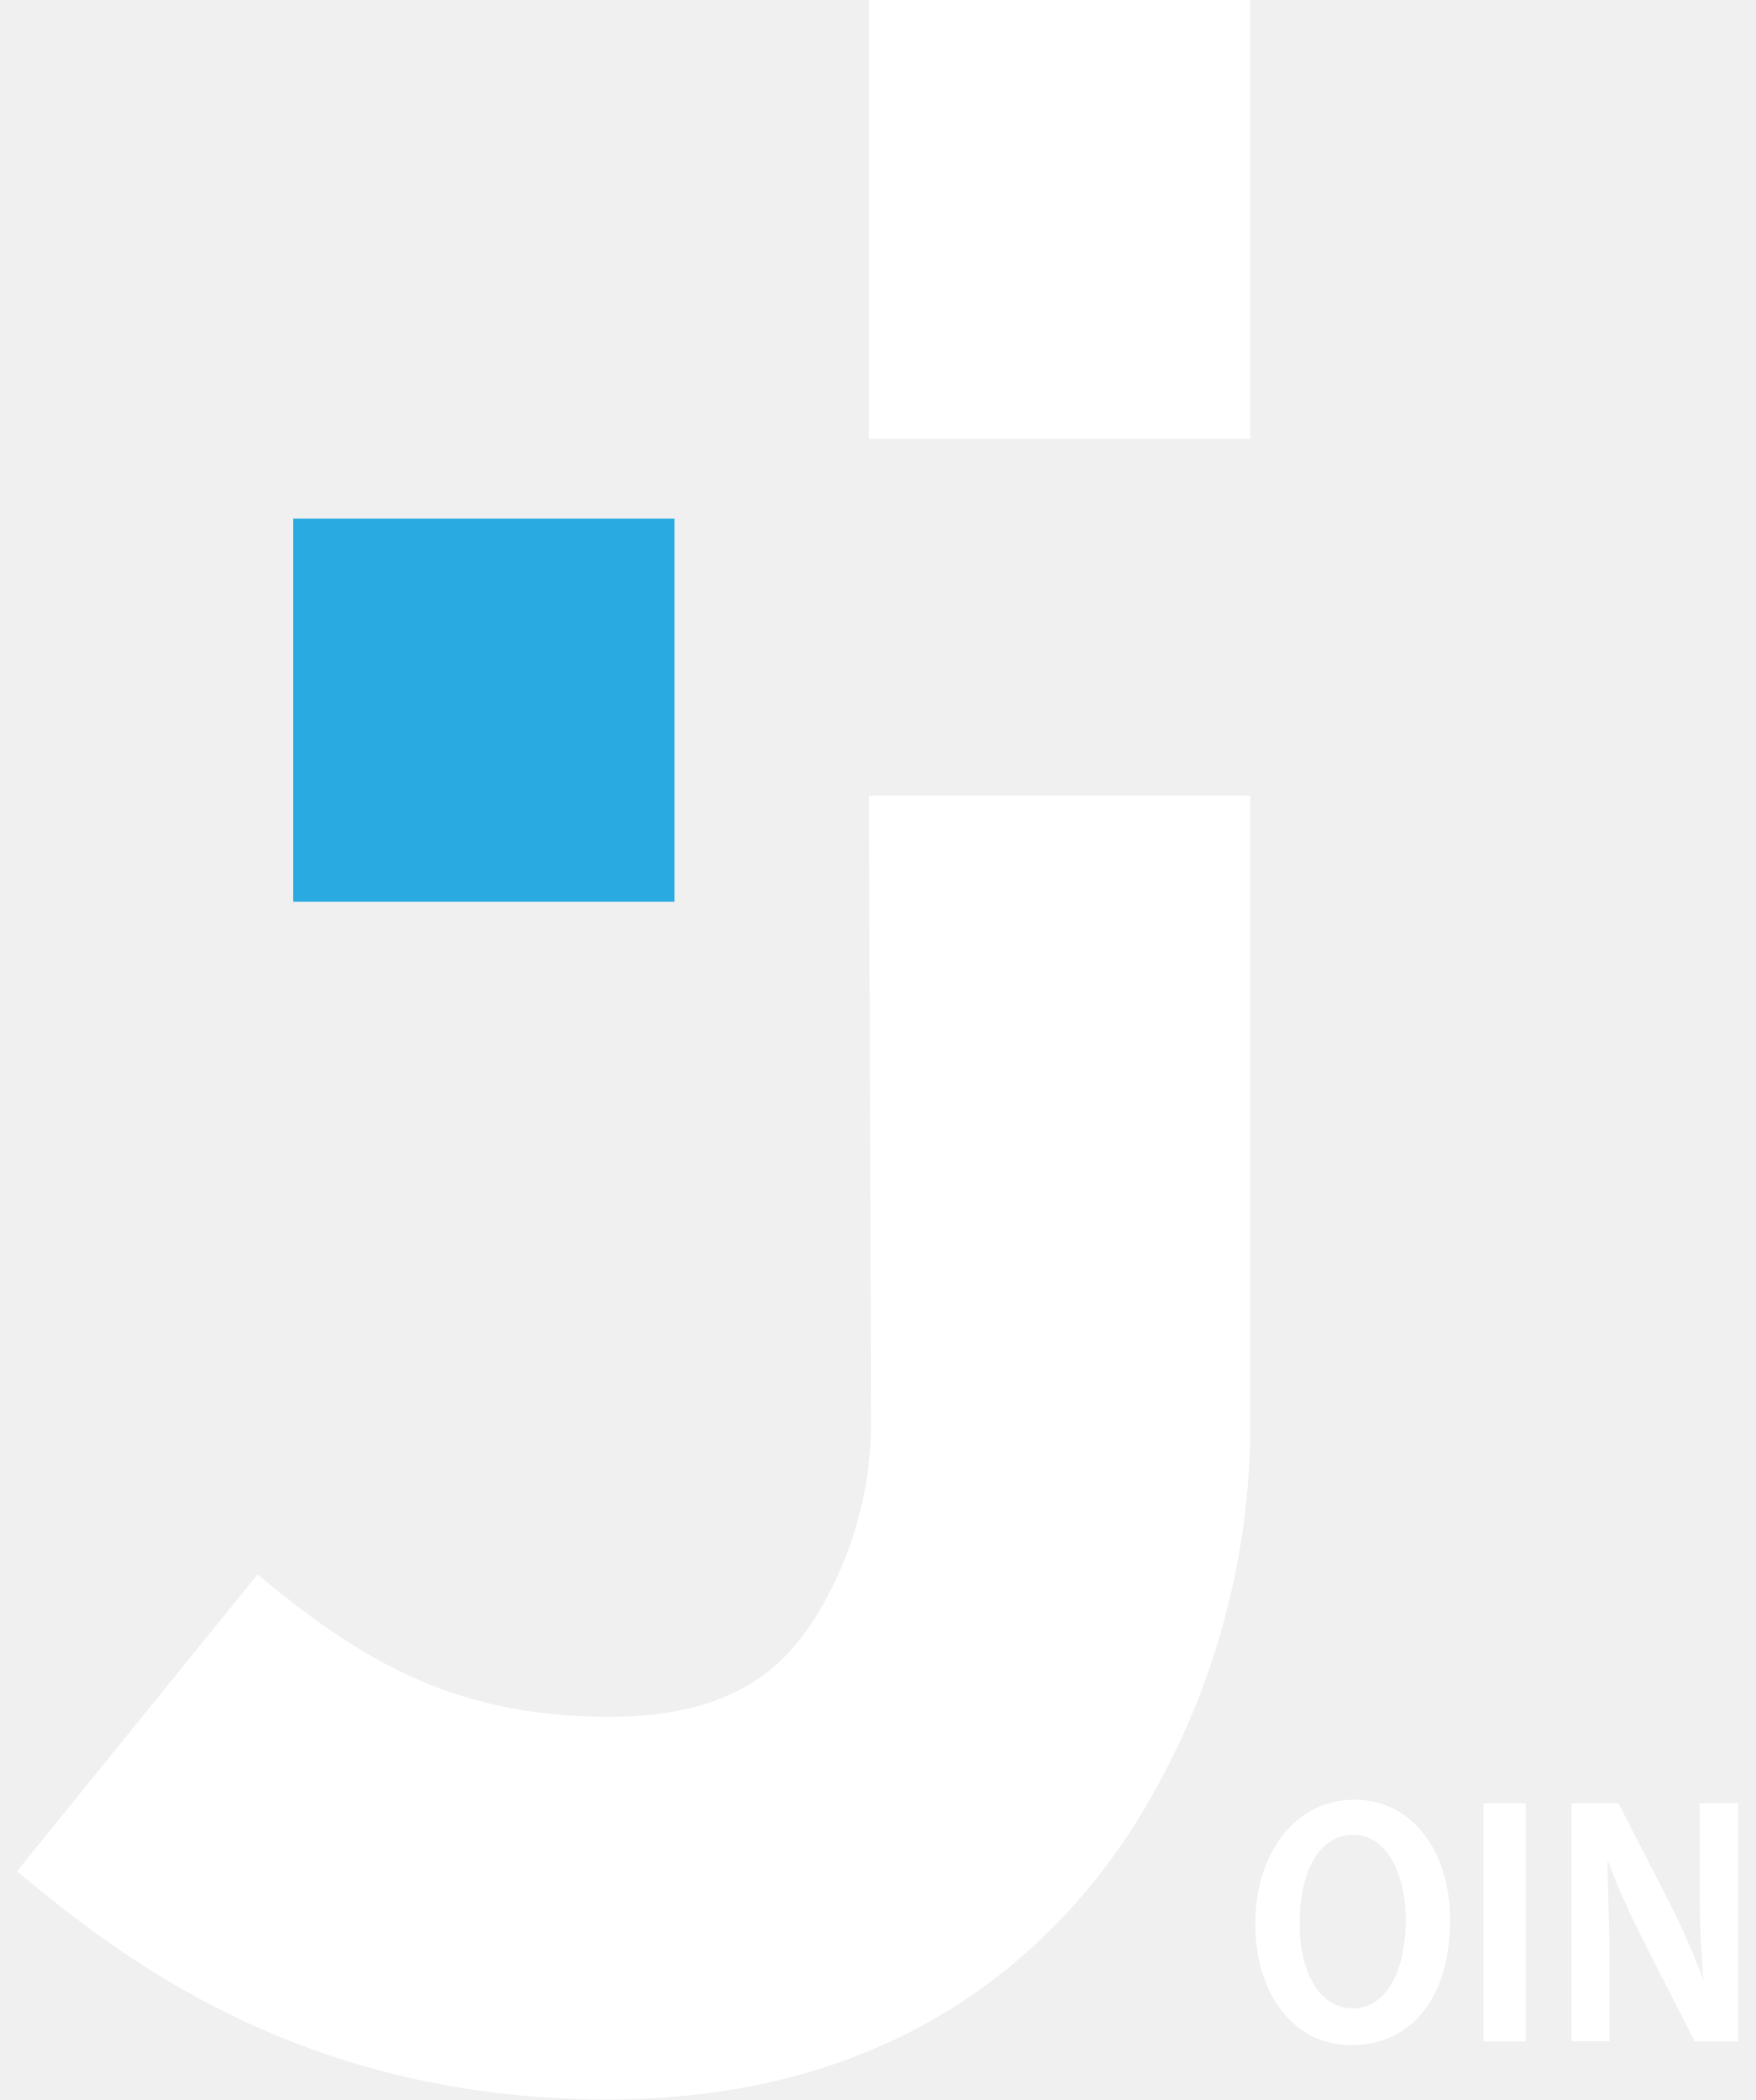
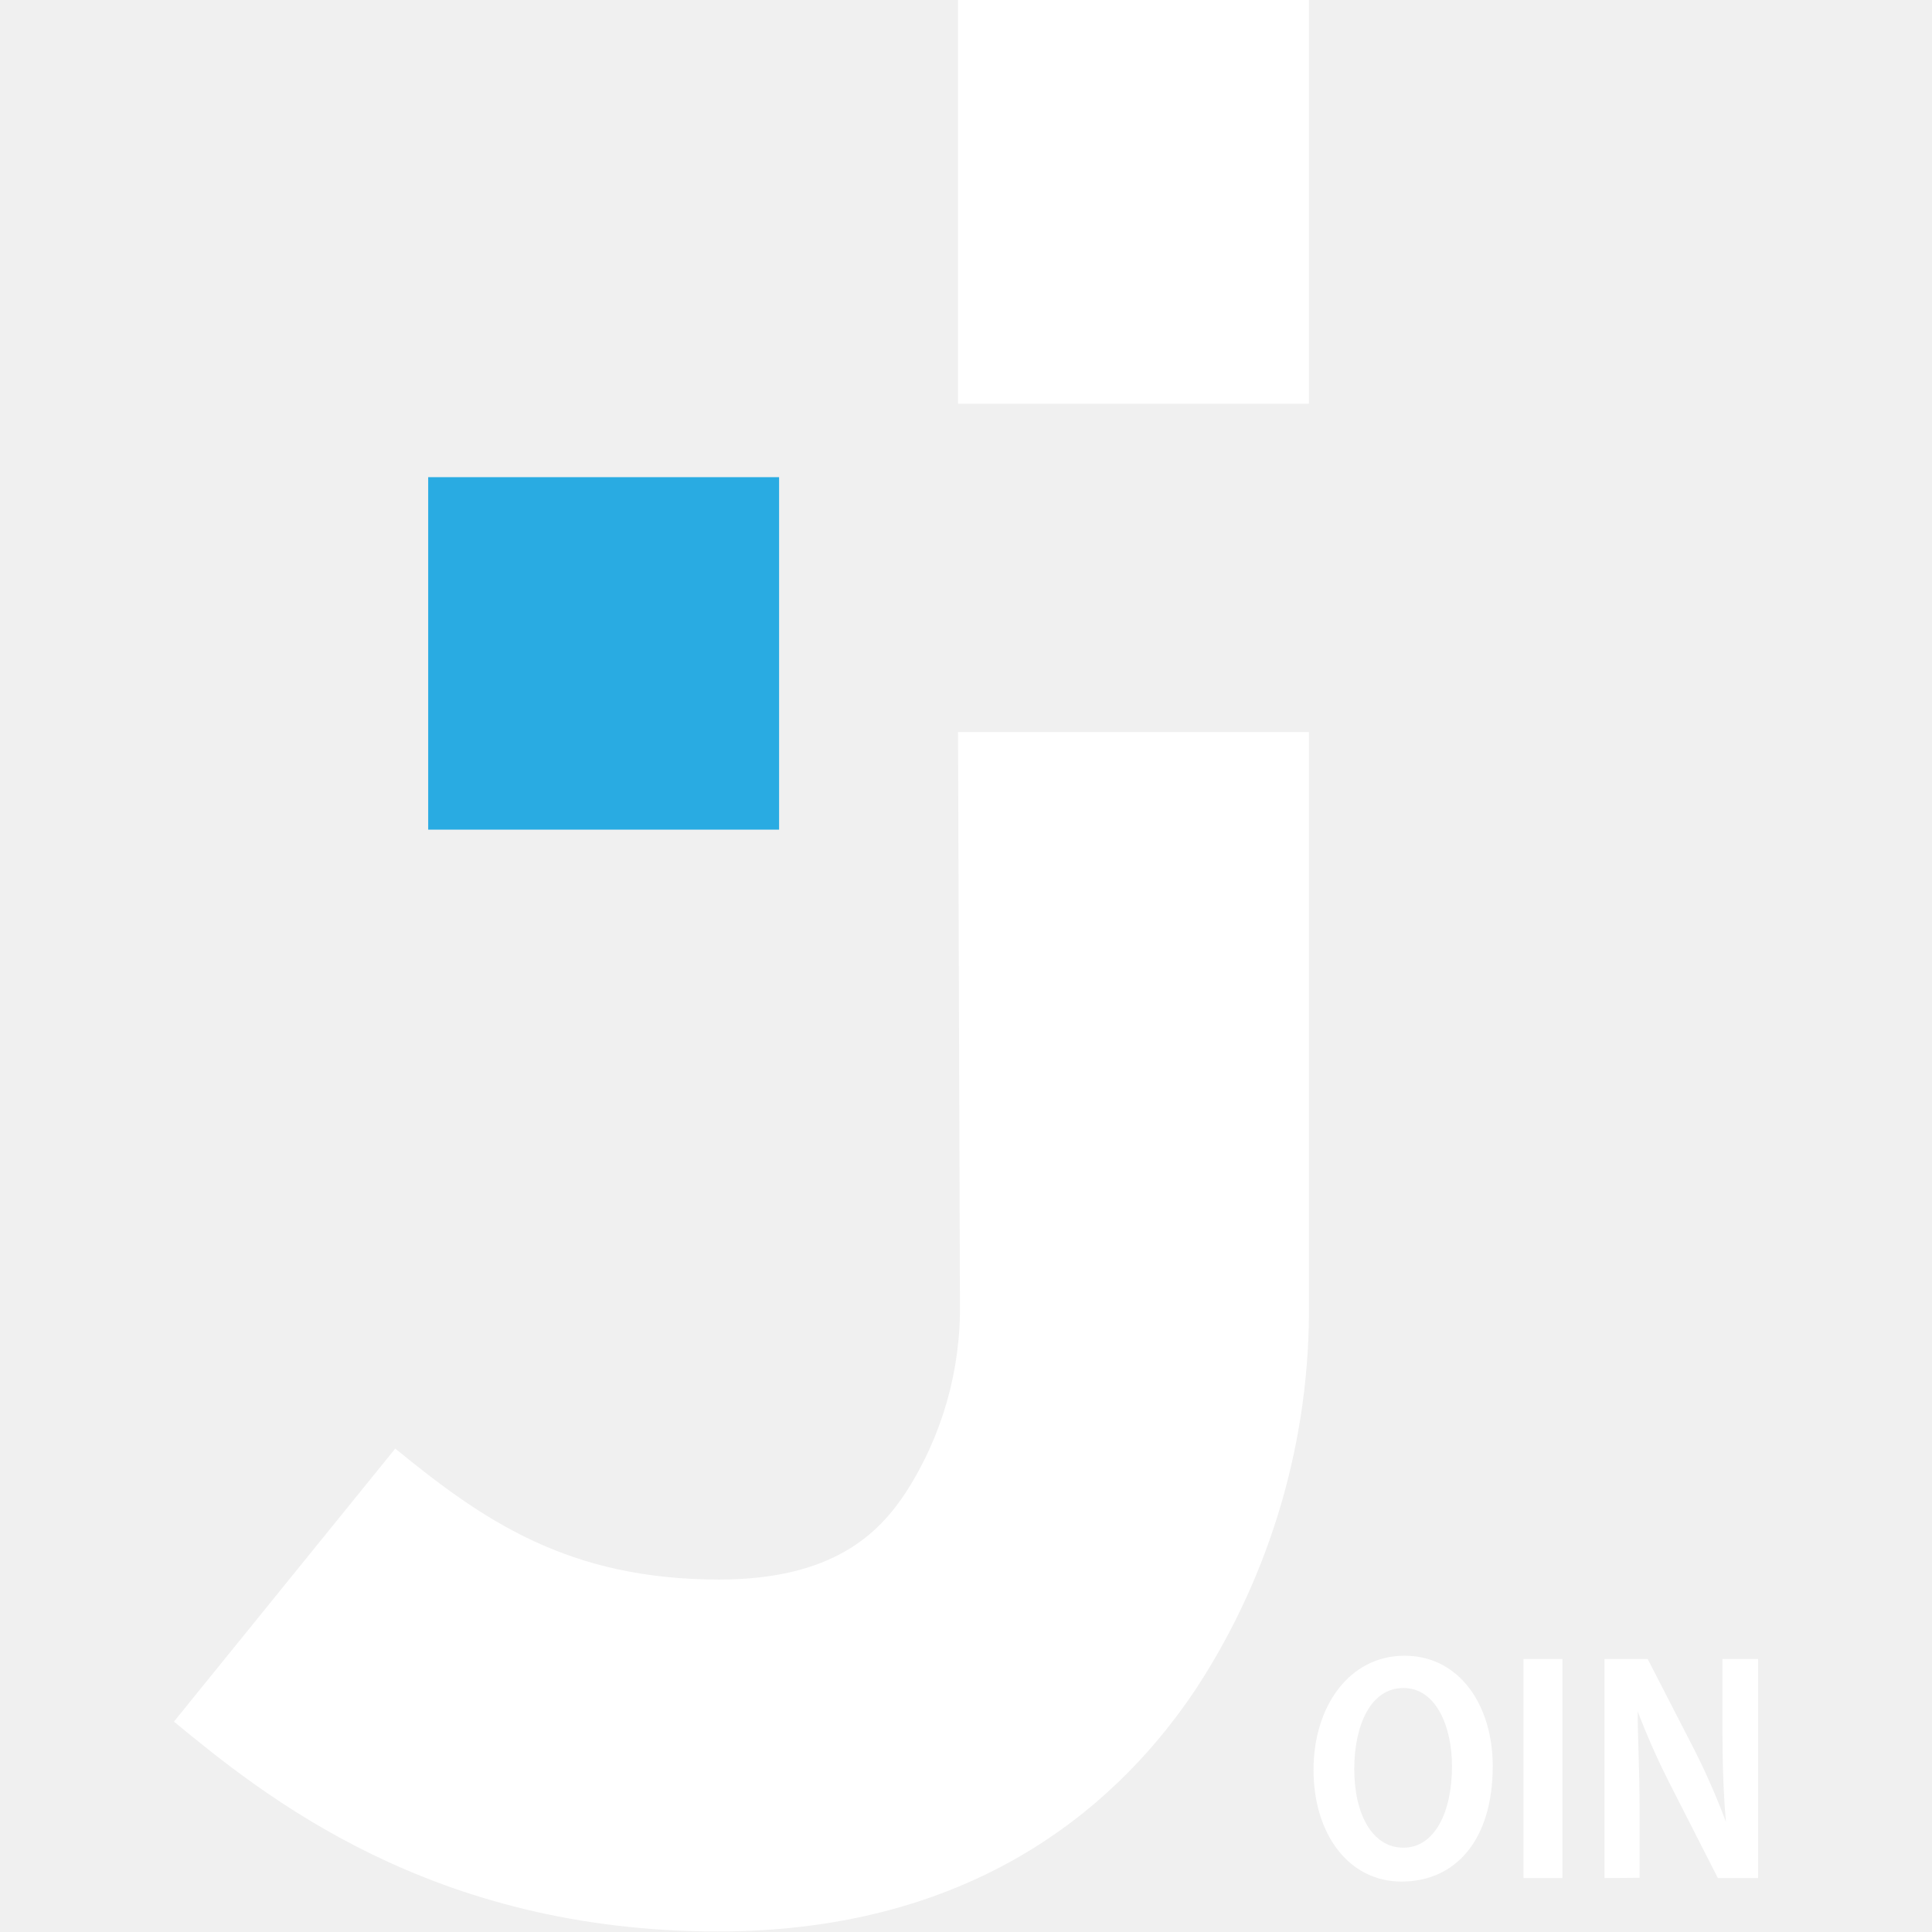
- <svg xmlns="http://www.w3.org/2000/svg" width="102" height="122" viewBox="0 0 102 122" fill="none">
+ <svg xmlns="http://www.w3.org/2000/svg" width="120" height="120" viewBox="0 0 102 122" fill="none">
  <path d="M72.655 0H50.497V25.492H72.655V0Z" fill="white" />
  <path d="M50.497 46.225H72.655V82.178C72.756 90.829 70.294 99.315 65.582 106.557C60.928 113.594 51.946 121.966 35.328 121.966C17.226 121.966 6.676 113.406 0.983 108.715L14.959 91.474C20.516 96.011 25.868 99.743 35.413 99.743C42.64 99.743 45.52 96.799 47.208 94.231C49.502 90.664 50.688 86.492 50.617 82.246L50.497 46.225Z" fill="white" />
  <path d="M39.197 30.132H17.039V52.389H39.197V30.132Z" fill="#29ABE2" />
  <path d="M84.262 111.522C84.262 116.265 81.859 118.816 78.501 118.816C75.143 118.816 72.945 115.785 72.945 111.762C72.945 107.739 75.212 104.554 78.689 104.554C82.166 104.554 84.262 107.687 84.262 111.522ZM75.518 111.711C75.518 114.57 76.66 116.676 78.621 116.676C80.581 116.676 81.689 114.45 81.689 111.539C81.689 108.989 80.666 106.592 78.621 106.592C76.575 106.592 75.518 108.903 75.518 111.711Z" fill="white" />
  <path d="M88.66 104.76V118.593H86.205V104.76H88.66Z" fill="white" />
  <path d="M91.319 118.593V104.76H94.046L96.978 110.461C97.732 111.952 98.404 113.483 98.989 115.049C98.835 113.337 98.767 111.368 98.767 109.177V104.76H101.017V118.593H98.477L95.512 112.772C94.727 111.243 94.027 109.671 93.415 108.064C93.415 109.776 93.534 111.711 93.534 114.09V118.576L91.319 118.593Z" fill="white" />
</svg>
